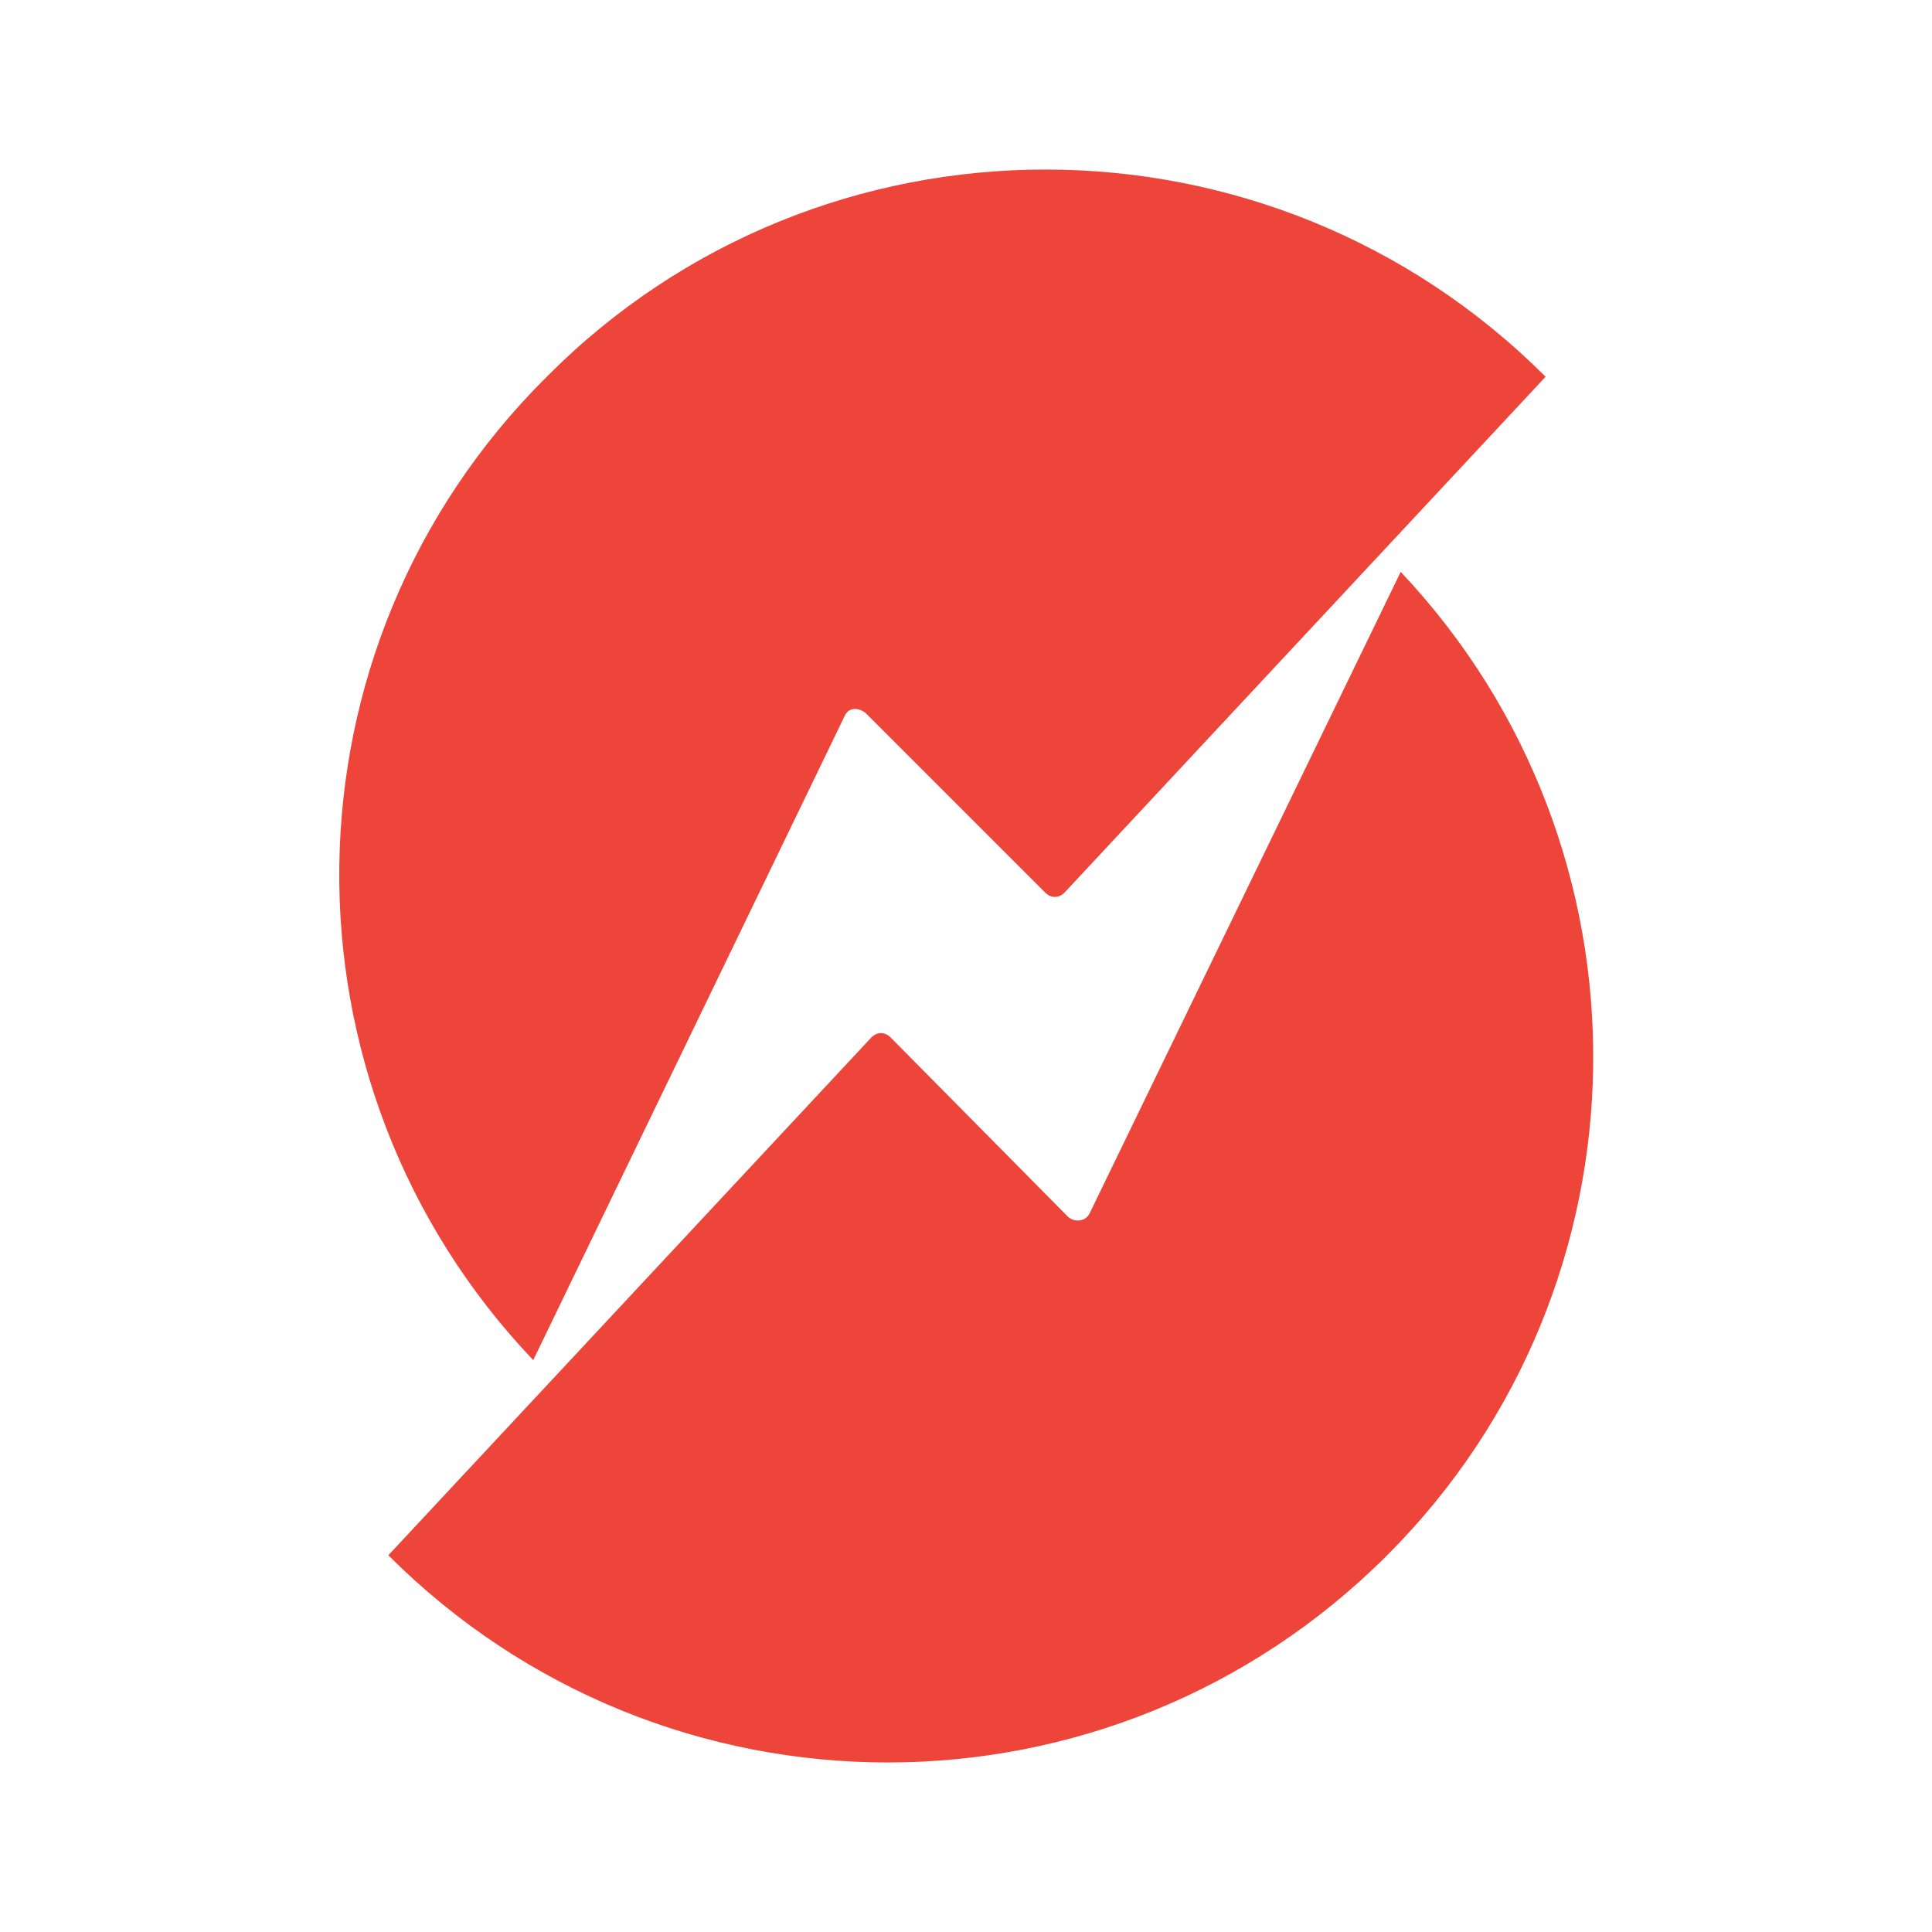
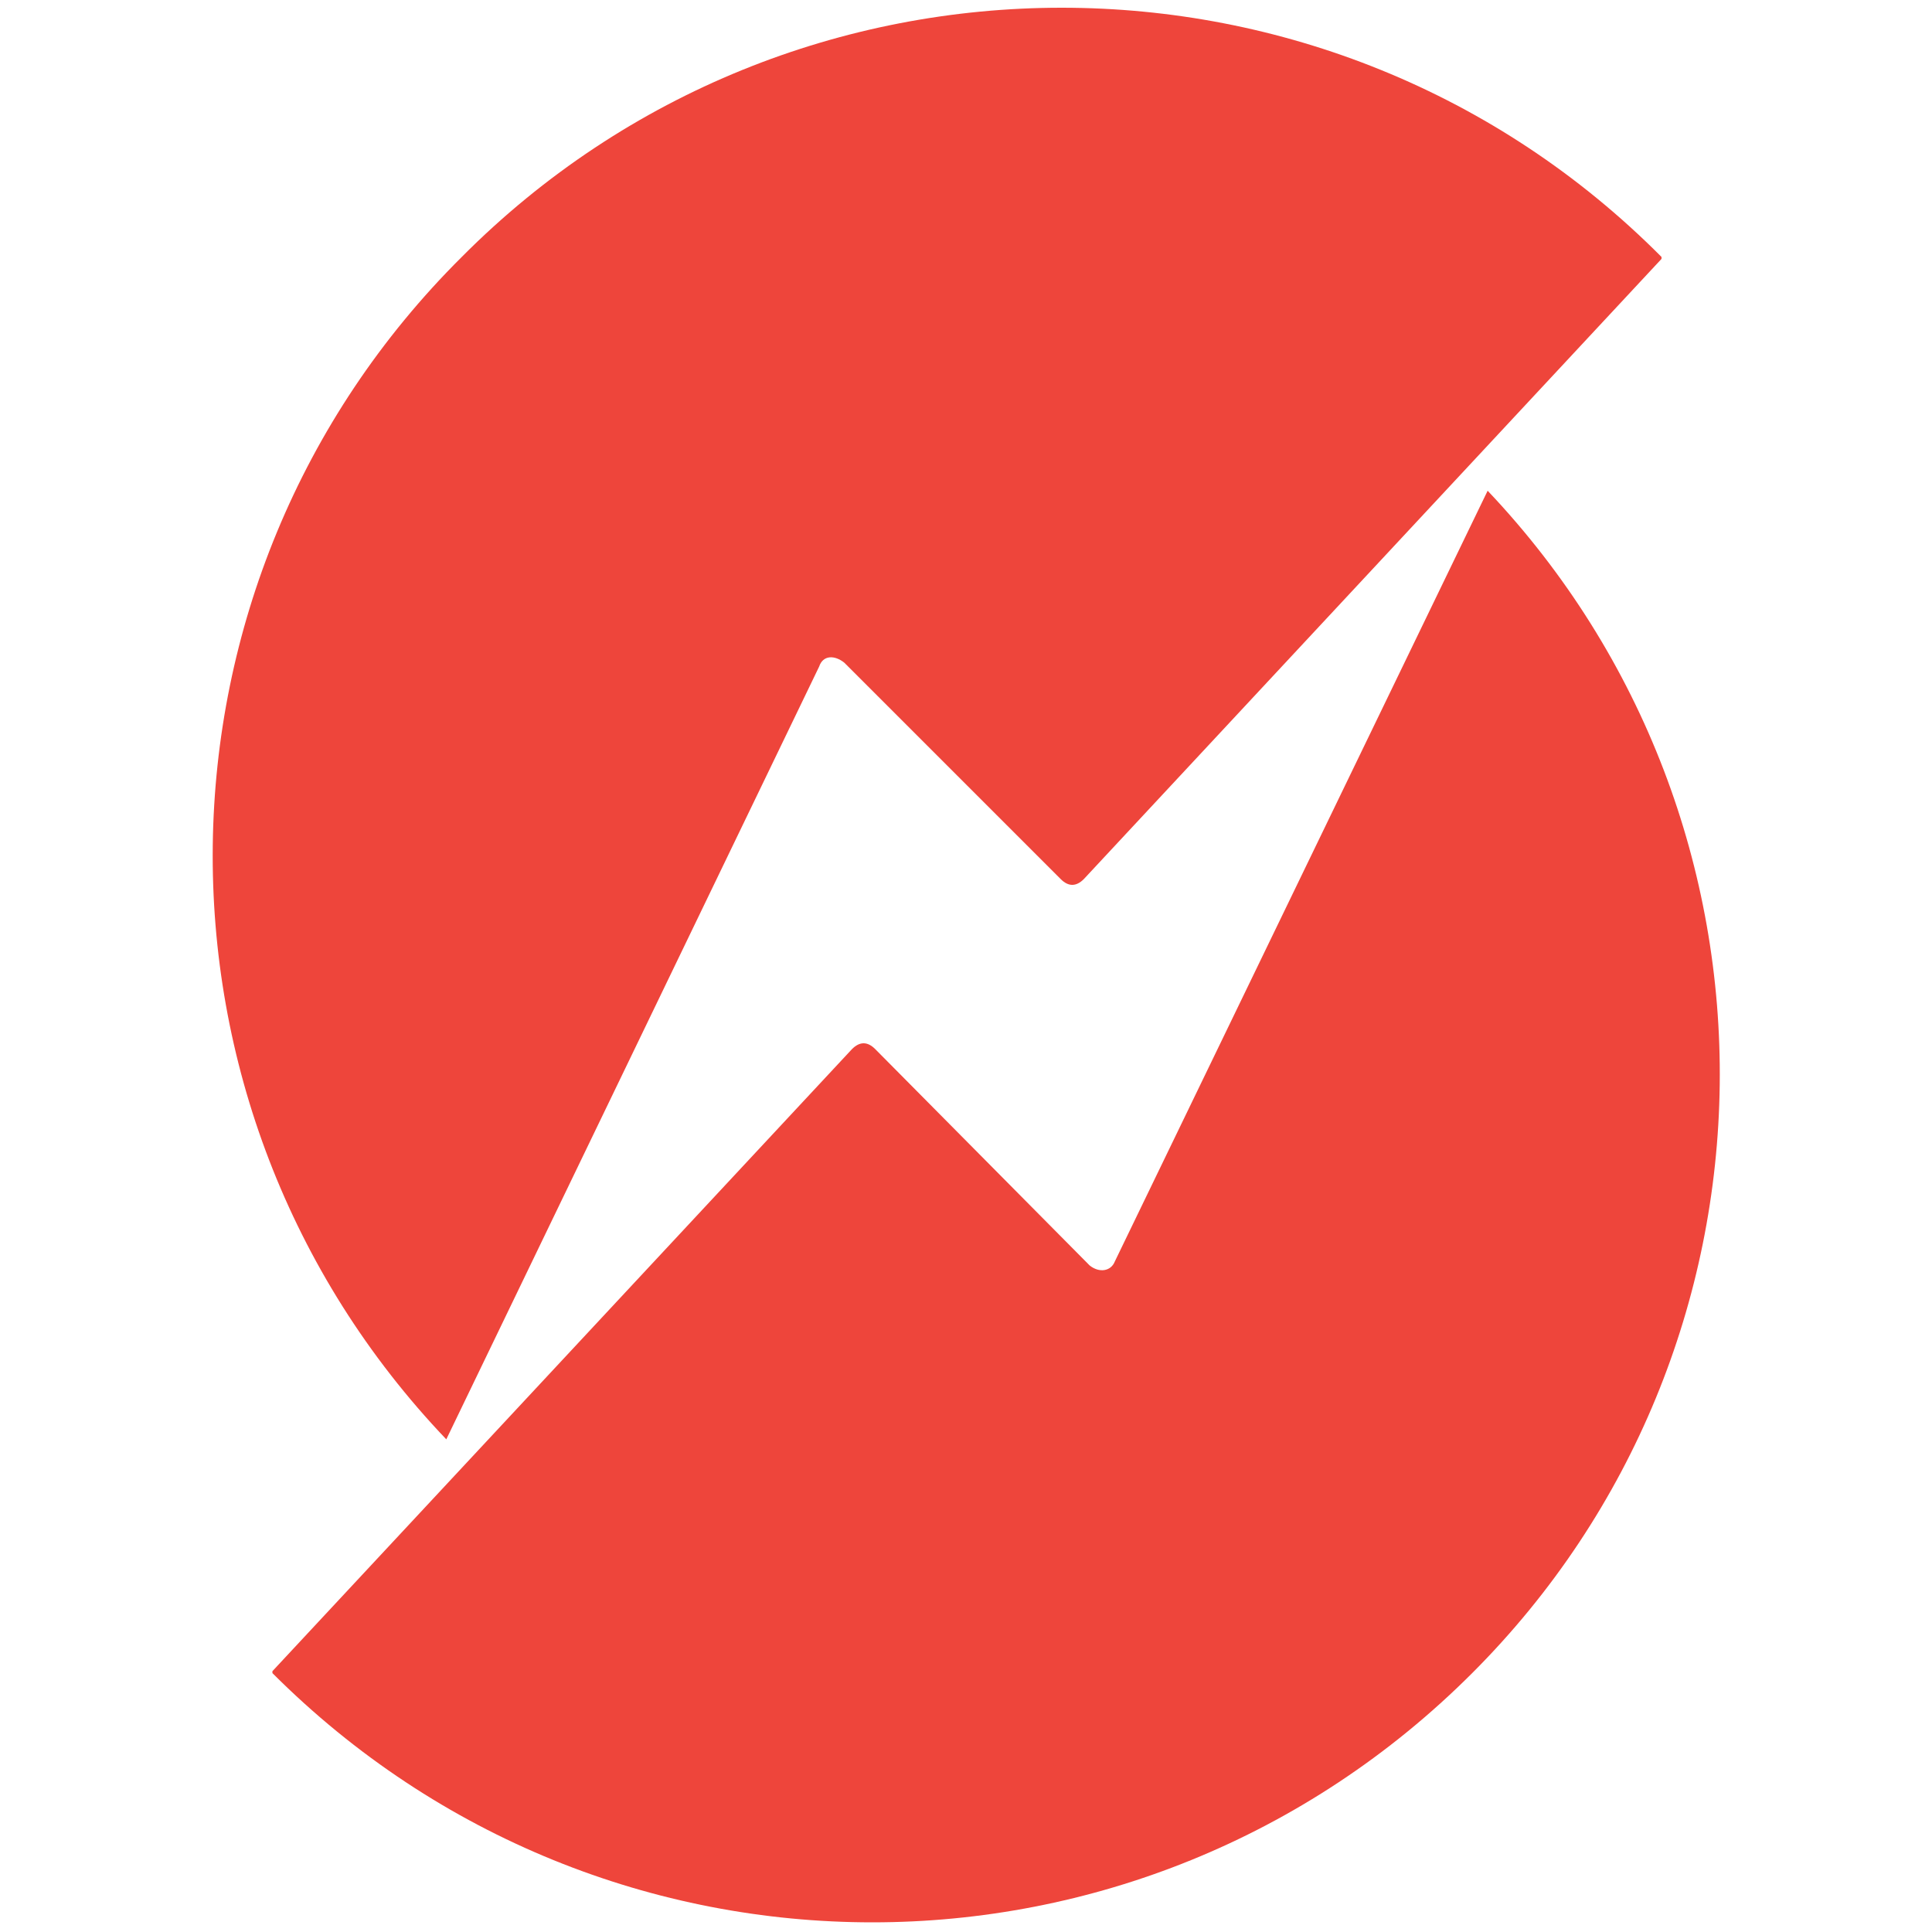
- <svg xmlns="http://www.w3.org/2000/svg" version="1.1" id="Layer_1" x="0px" y="0px" viewBox="0 0 100 100" style="enable-background:new 0 0 100 100;" xml:space="preserve">
-   <style type="text/css">
- 	.st0{fill:#EE453B;}
- </style>
-   <g id="Layer_1_2_">
-     <path class="st0" d="M80,19.5c-14.3-14.3-37.5-14.3-51.7,0c-14.1,14-14.3,36.6-0.7,50.9l16.1-33.3c0.2-0.5,0.7-0.5,1.1-0.2l9.3,9.3   c0.3,0.3,0.7,0.3,1,0L80,19.5z" />
-     <path class="st0" d="M20.1,80.5c14.3,14.3,37.4,14.3,51.7,0c14-14,14.2-36.6,0.7-50.9L56.4,62.8c-0.2,0.4-0.7,0.5-1.1,0.2l-9.2-9.3   c-0.3-0.3-0.7-0.3-1,0L20.1,80.5z" />
+ <svg xmlns="http://www.w3.org/2000/svg" version="1.1" viewBox="0 0 100 100">
+   <defs>
+     <style>
+       .cls-1 {
+         fill: #ee453b;
+       }
+     </style>
+   </defs>
+   <g>
+     <g id="Layer_1">
+       <g id="Layer_1-2" data-name="Layer_1">
+         <path class="cls-1" d="M86,13.3C68.9-3.9,41-3.9,23.9,13.3c-16.9,16.8-17.2,44-.8,61.2l19.3-40c.2-.6.8-.6,1.3-.2l11.2,11.2c.4.4.8.4,1.2,0l29.9-32.1Z" />
+         <path class="cls-1" d="M14.1,86.6c17.2,17.2,44.9,17.2,62.1,0,16.8-16.8,17.1-44,.8-61.2l-19.3,39.9c-.2.5-.8.6-1.3.2l-11.1-11.2c-.4-.4-.8-.4-1.2,0l-30,32.2Z" />
+       </g>
+     </g>
  </g>
</svg>
